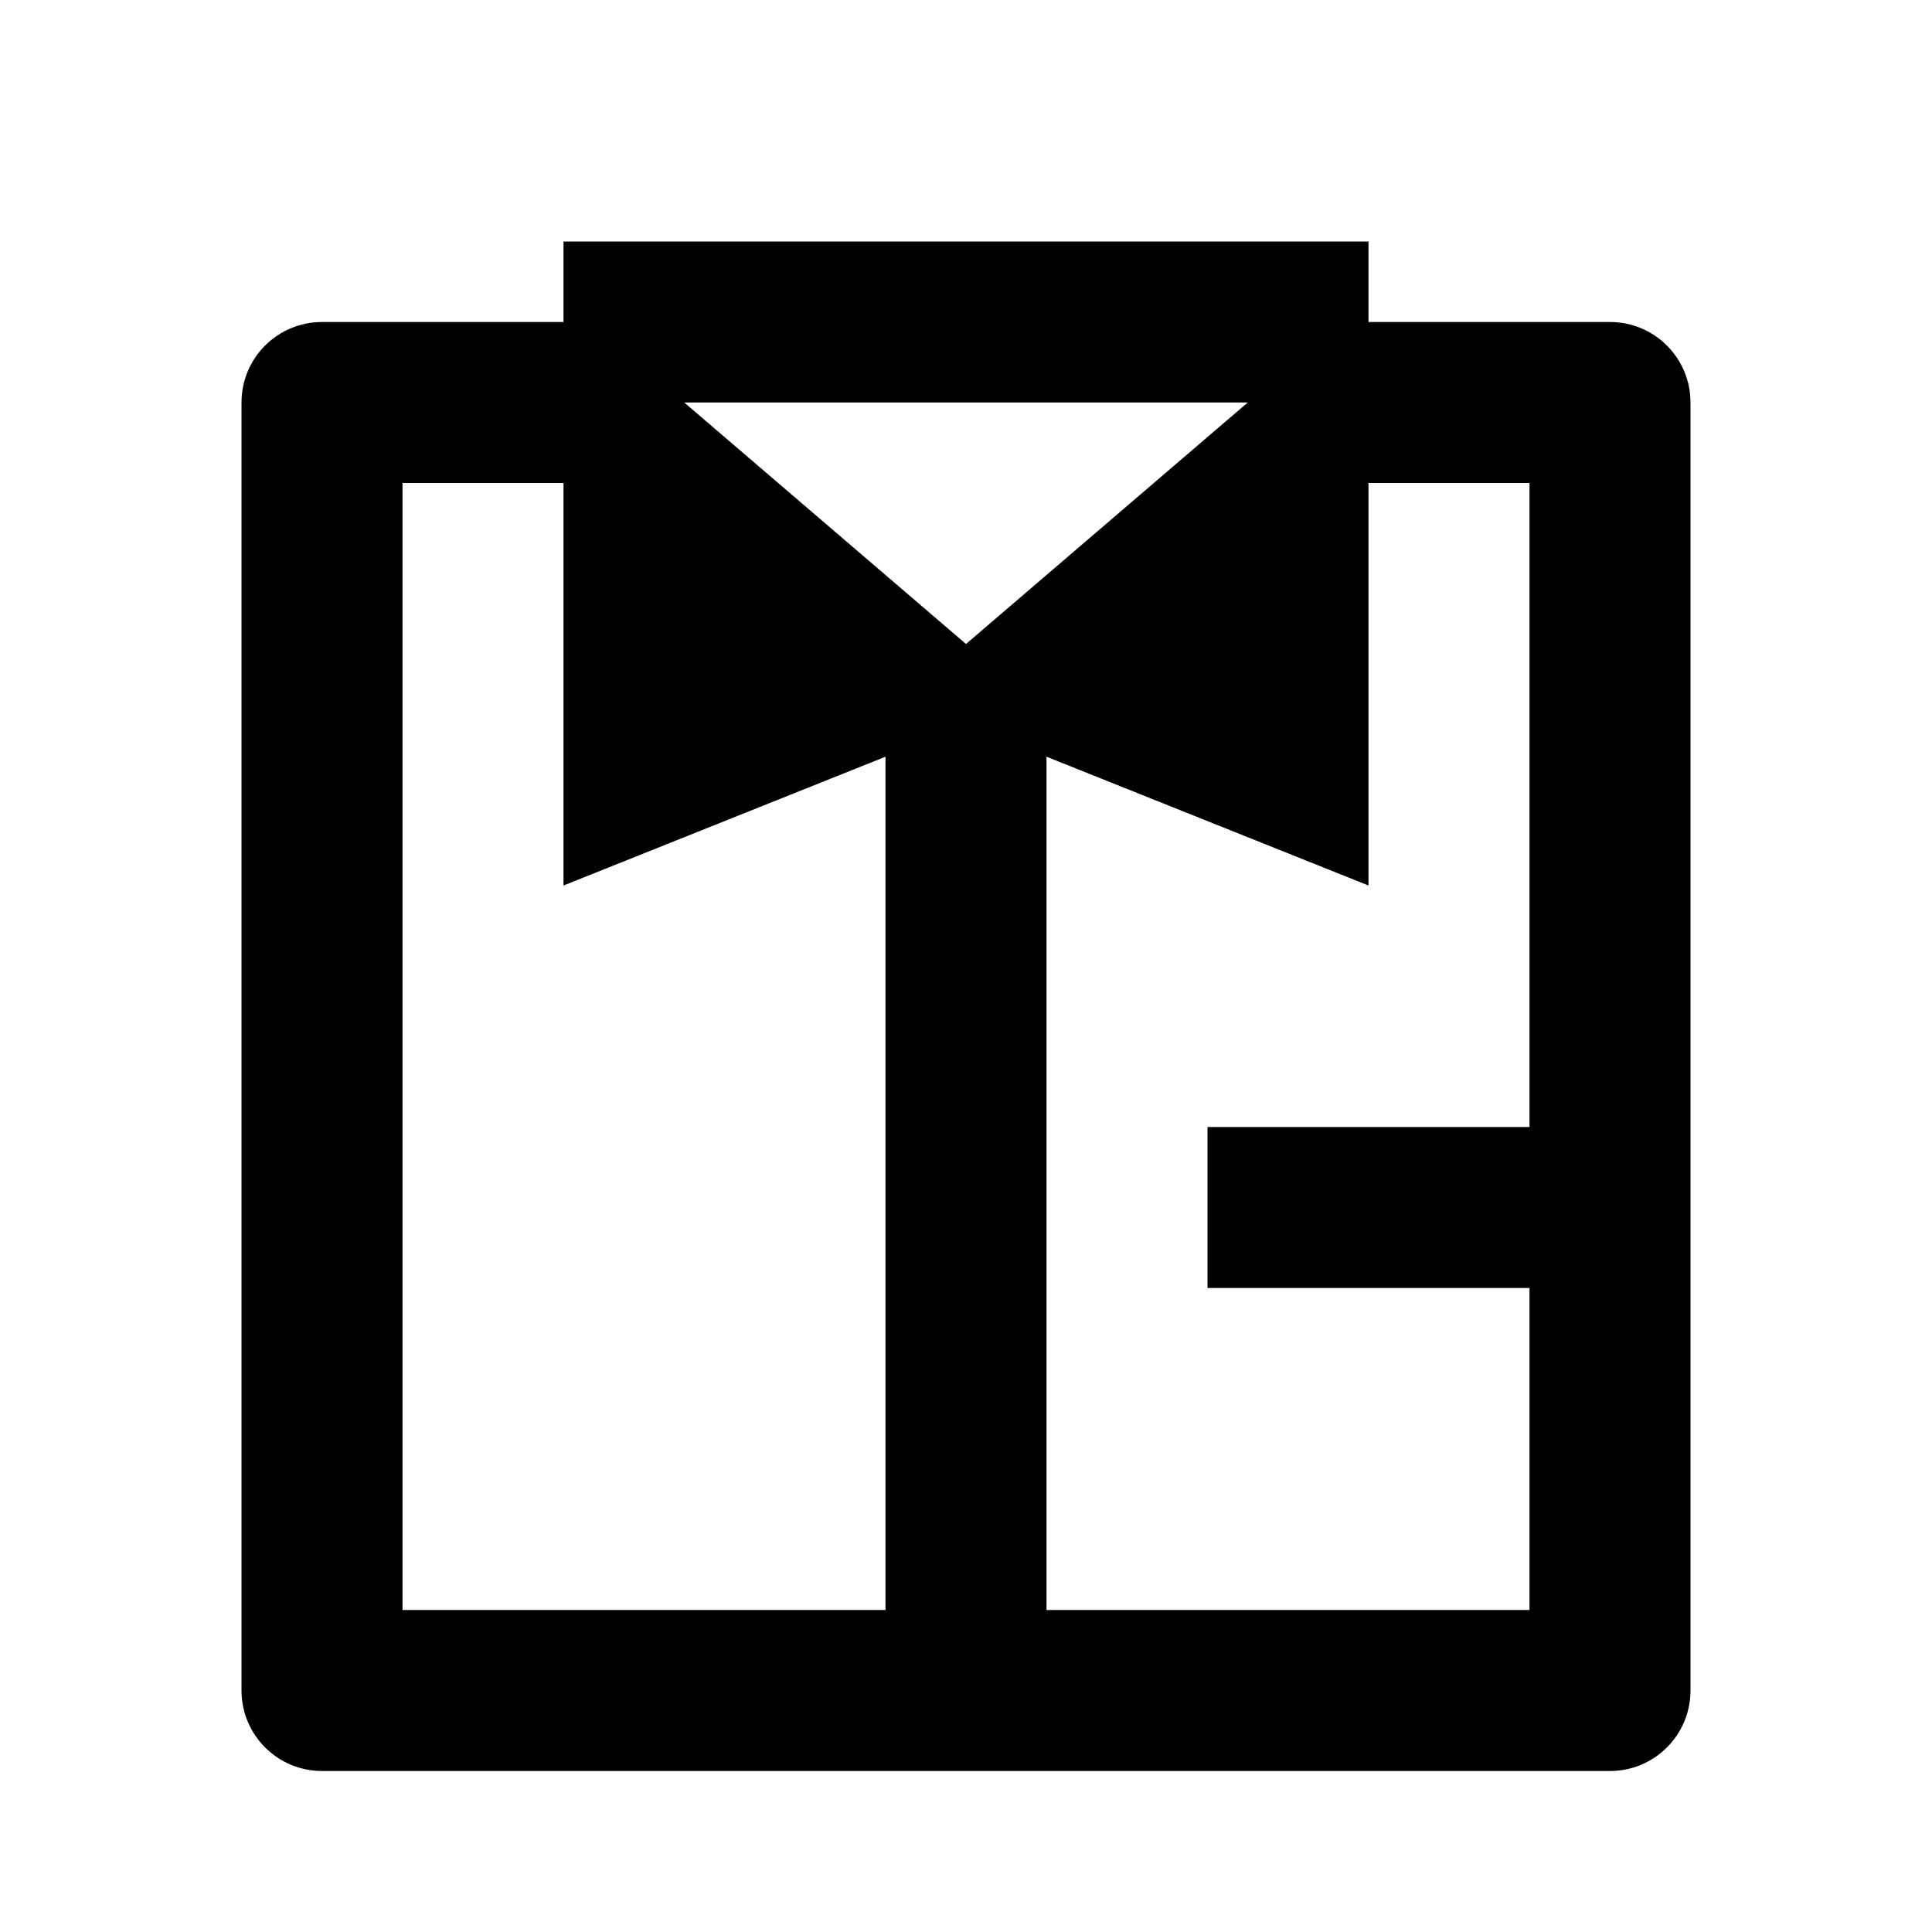
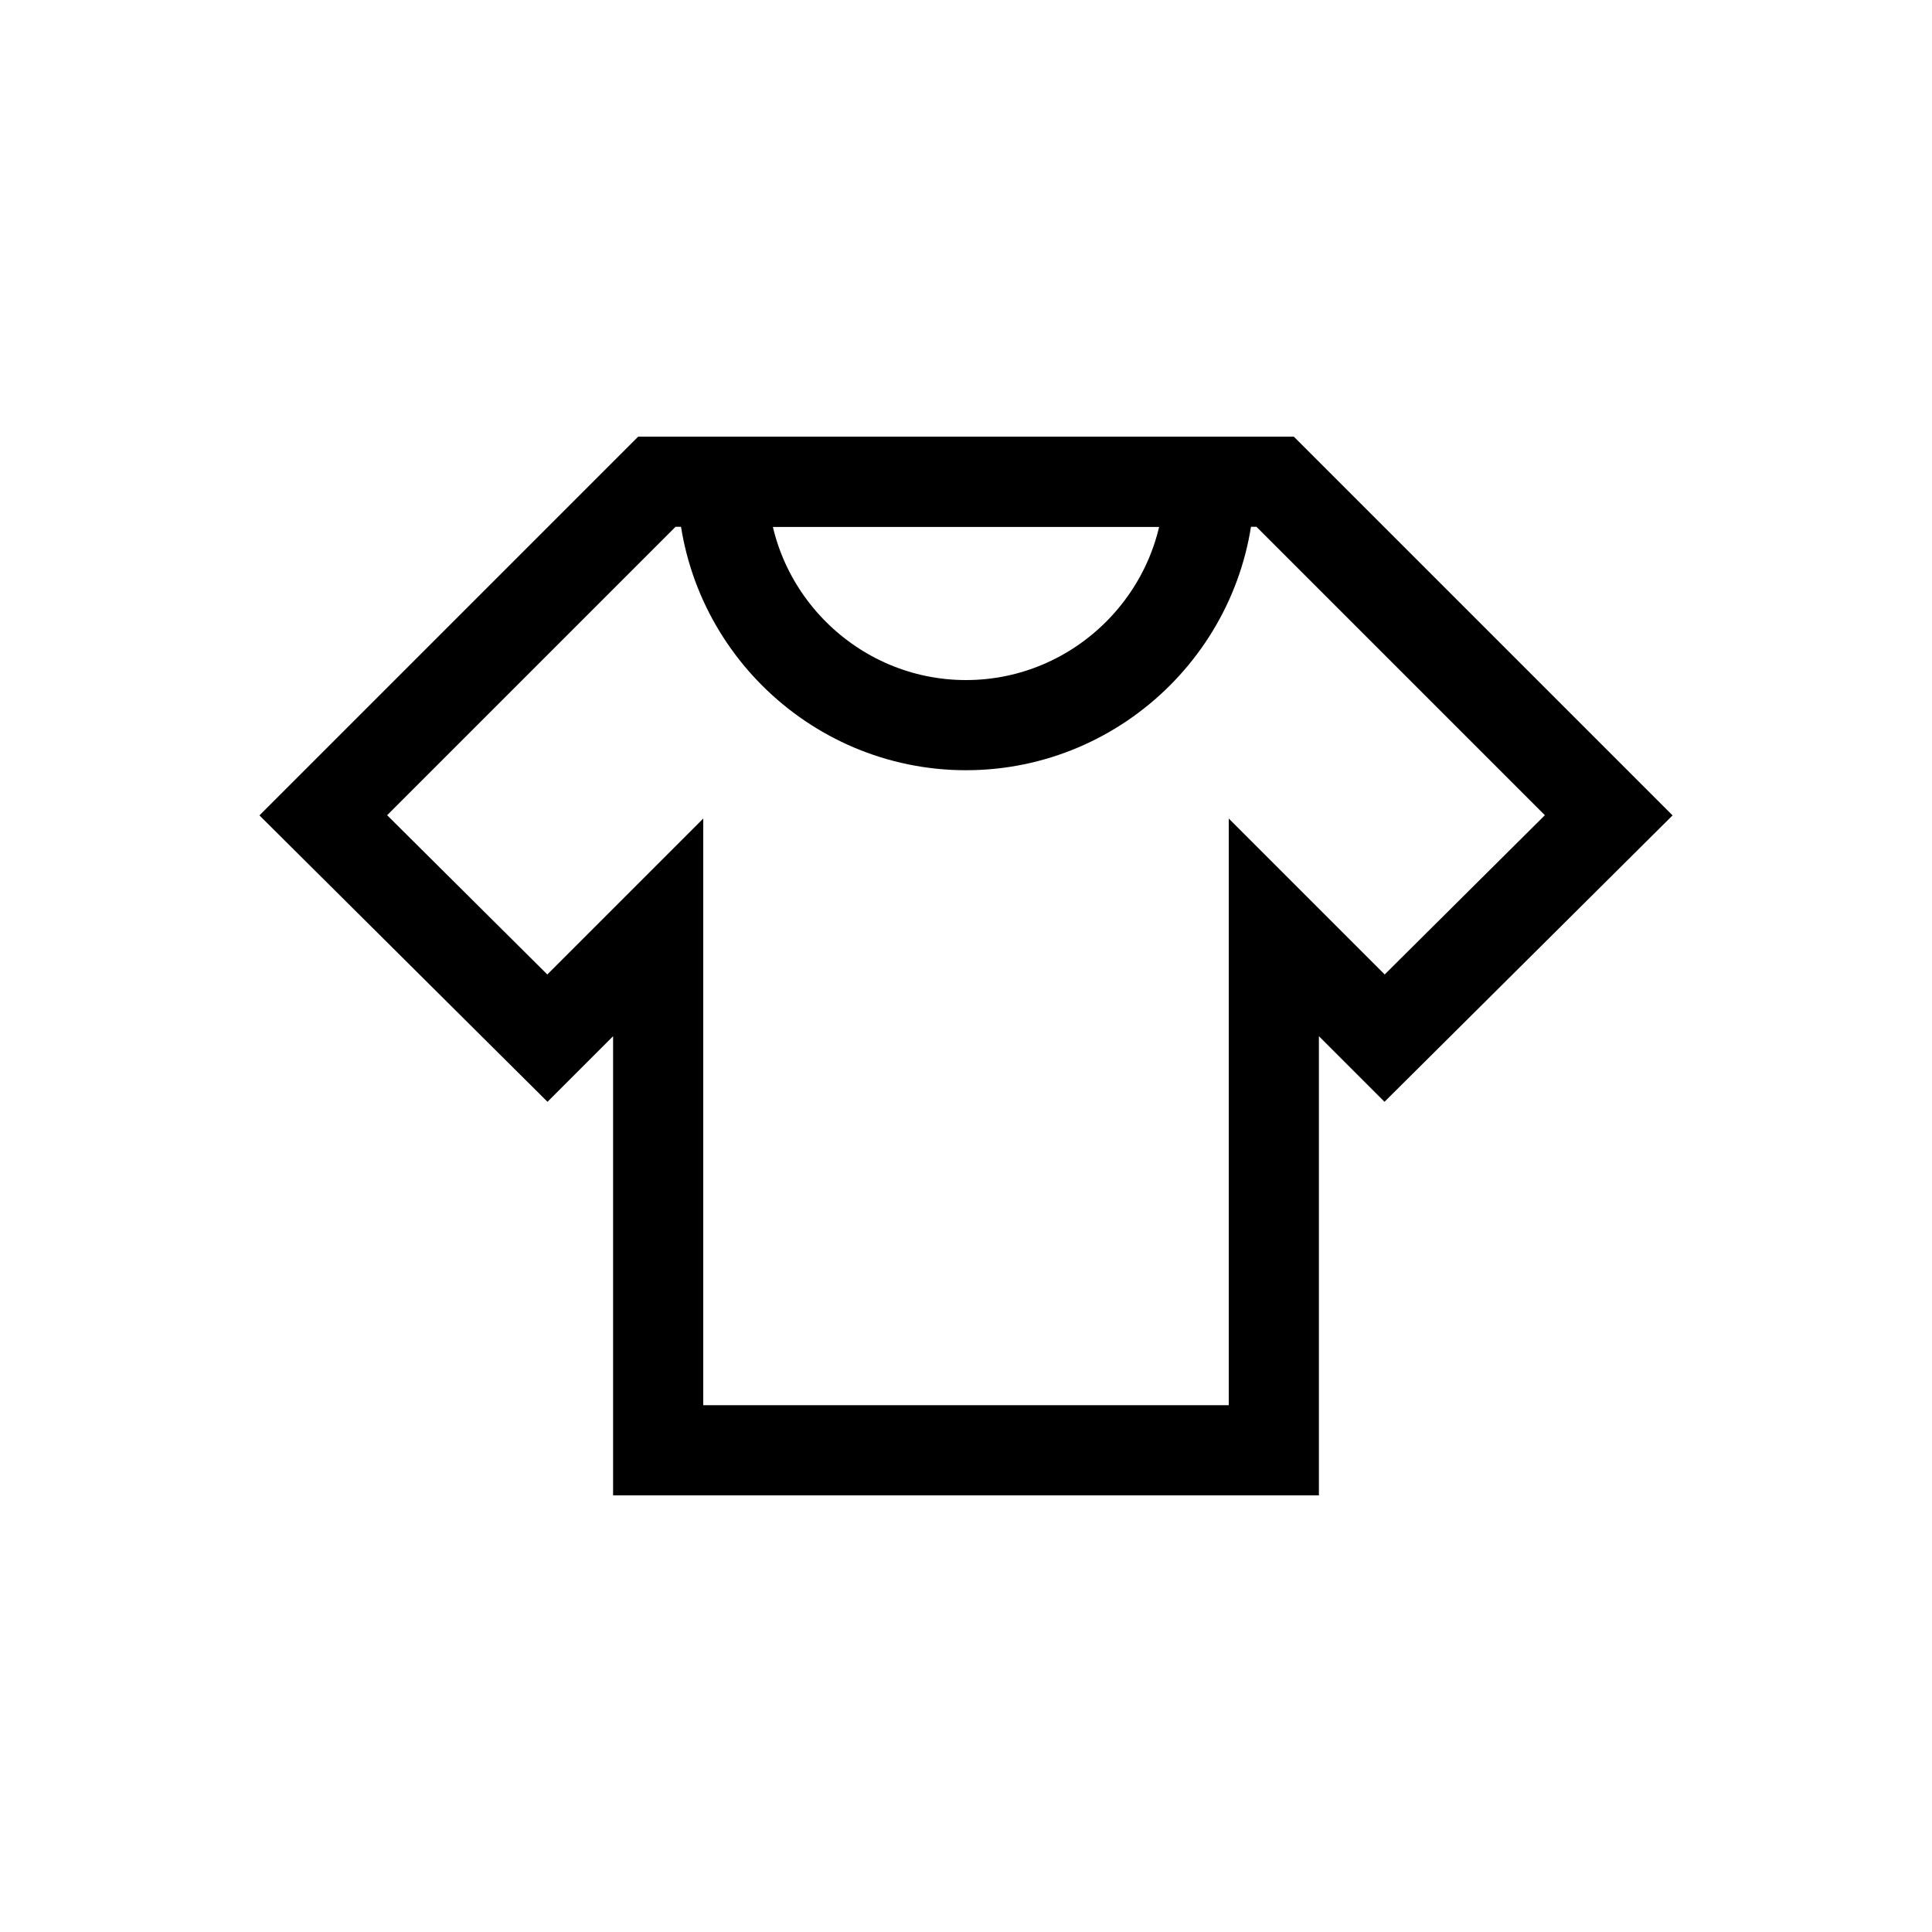
- <svg xmlns="http://www.w3.org/2000/svg" viewBox="0 0 24 24" width="24" height="24">
-   <path fill="none" d="M0 0h24v24H0z" />
-   <path d="M13 20h6v-4h-4v-2h4V6h-2v5l-4-1.6V20zm-2 0V9.4L7 11V6H5v14h6zM7 4V3h10v1h3a1 1 0 0 1 1 1v16a1 1 0 0 1-1 1H4a1 1 0 0 1-1-1V5a1 1 0 0 1 1-1h3zm5 4l3.5-3h-7L12 8z" fill="#000" />
+ <svg xmlns="http://www.w3.org/2000/svg" version="1.1" id="Livello_1" x="0px" y="0px" viewBox="0 0 150 150" style="enable-background:new 0 0 150 150;" xml:space="preserve">
+   <style type="text/css">
+ 	.st0{fill:none;stroke:#000000;stroke-width:7;stroke-miterlimit:10;}
+ </style>
+   <g>
+     <polygon class="st0" points="51,37.4 25.1,63.3 42.5,80.6 51.1,72 51.1,112.6 98.9,112.6 98.9,72 107.5,80.6 124.9,63.3 99,37.4     " />
+     <path class="st0" d="M93.9,37.4c0,10.4-8.5,18.9-18.9,18.9s-18.9-8.5-18.9-18.9H93.9z" />
+   </g>
</svg>
